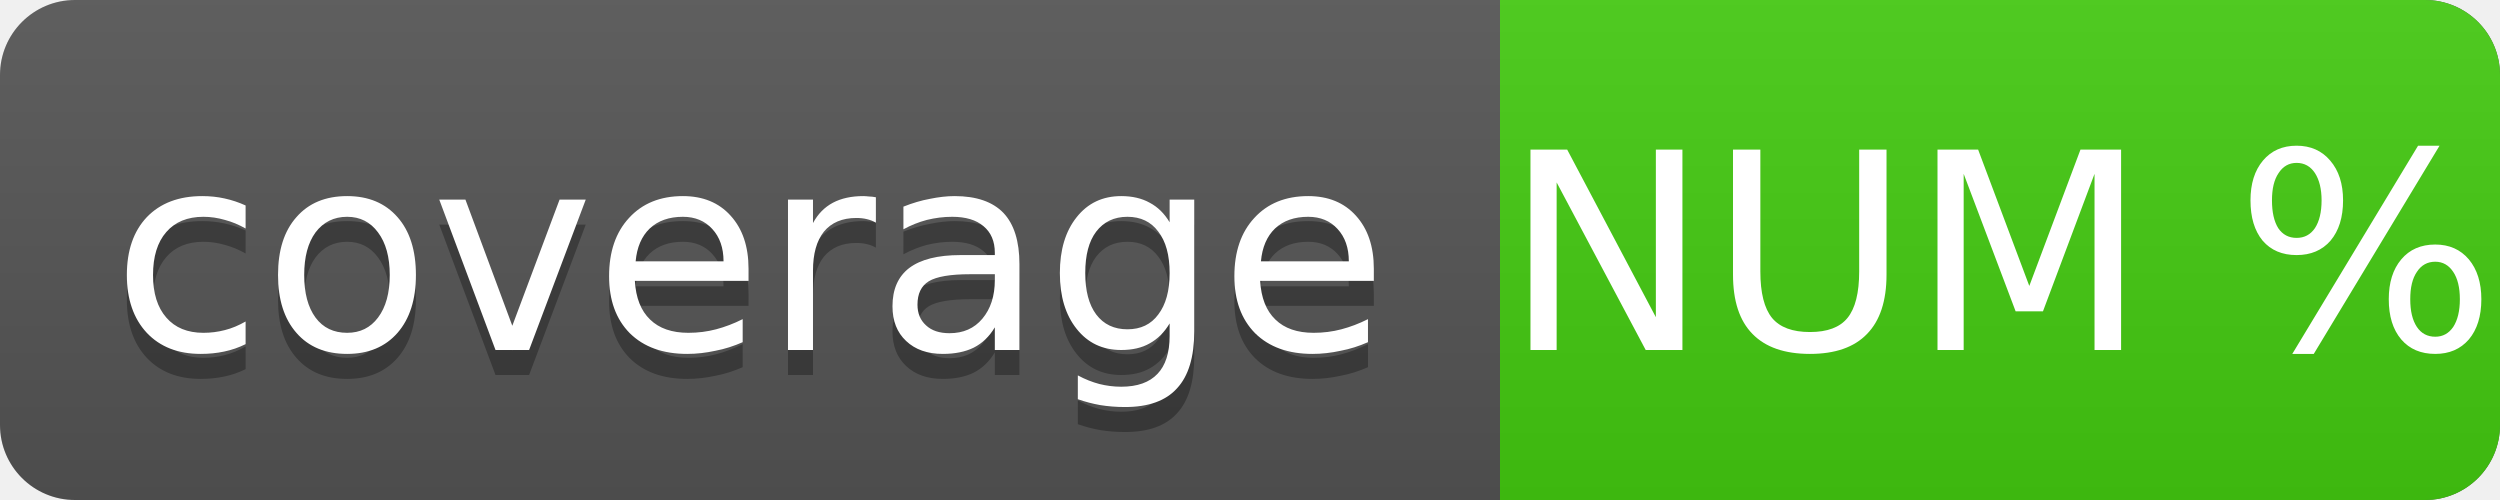
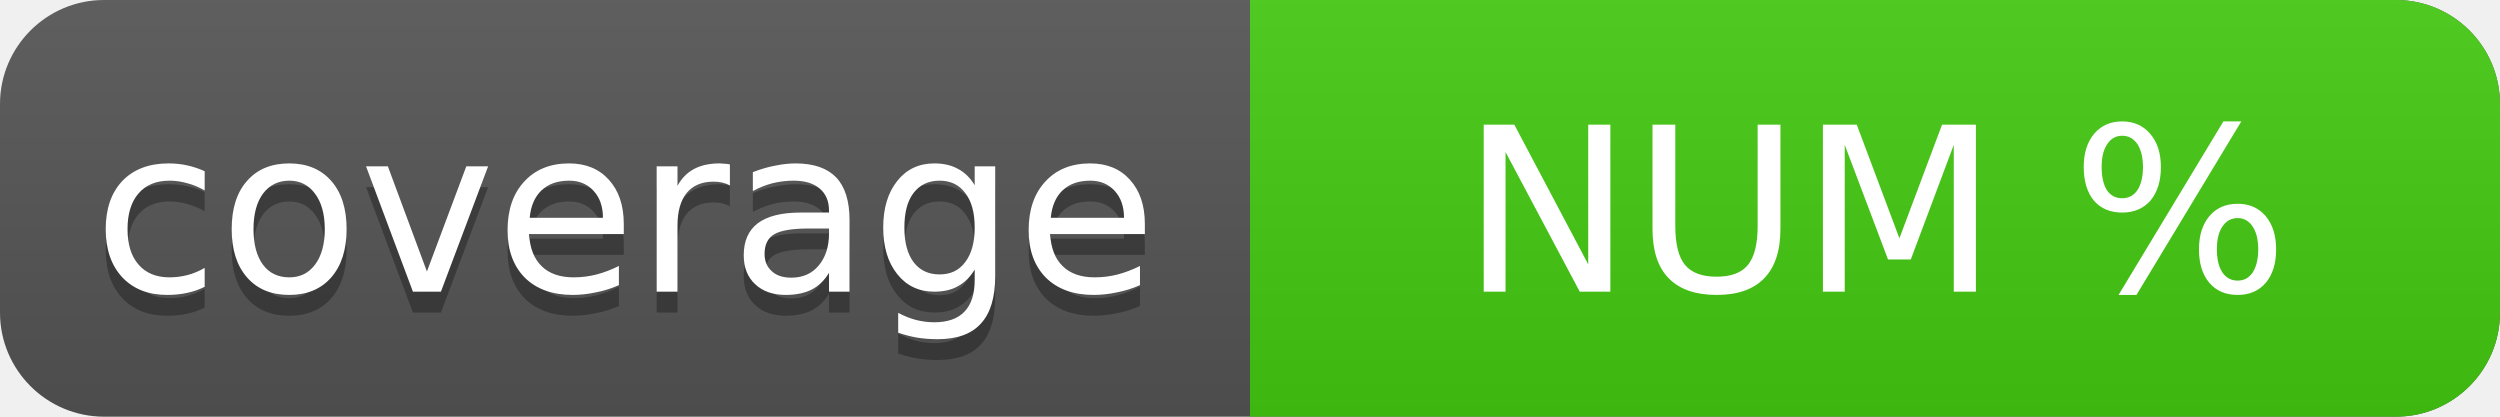
- <svg xmlns="http://www.w3.org/2000/svg" width="100" height="20">
+ <svg xmlns="http://www.w3.org/2000/svg" width="120" height="20">
  <clipPath id="button">
-     <rect width="100" height="20" rx="3" fill="#fff" />
+     <rect width="120" height="20" rx="5" fill="#fff" />
  </clipPath>
  <linearGradient id="light" x2="0" y2="100%">
    <stop offset="0" stop-color="#bbb" stop-opacity=".1" />
    <stop offset="1" stop-opacity=".1" />
  </linearGradient>
  <g clip-path="url(#button)">
-     <rect width="100" height="20" fill="#555" />
-     <rect x="60" width="40" height="20" fill="#4c1" />
-     <rect width="100" height="20" fill="url(#light)" />
+     <rect width="120" height="20" fill="#555" />
+     <rect x="60" width="60" height="20" fill="#4c1" />
+     <rect width="120" height="20" fill="url(#light)" />
  </g>
  <g fill="#fff" text-anchor="middle" font-family="DejaVu Sans,Verdana,Geneva,sans-serif" font-size="11">
    <text x="30" y="15" fill="#010101" fill-opacity=".3">coverage</text>
    <text x="30" y="14">coverage</text>
-     <text x="80" y="14">
+     <text x="90" y="14">
            NUM
            %
        </text>
  </g>
</svg>
